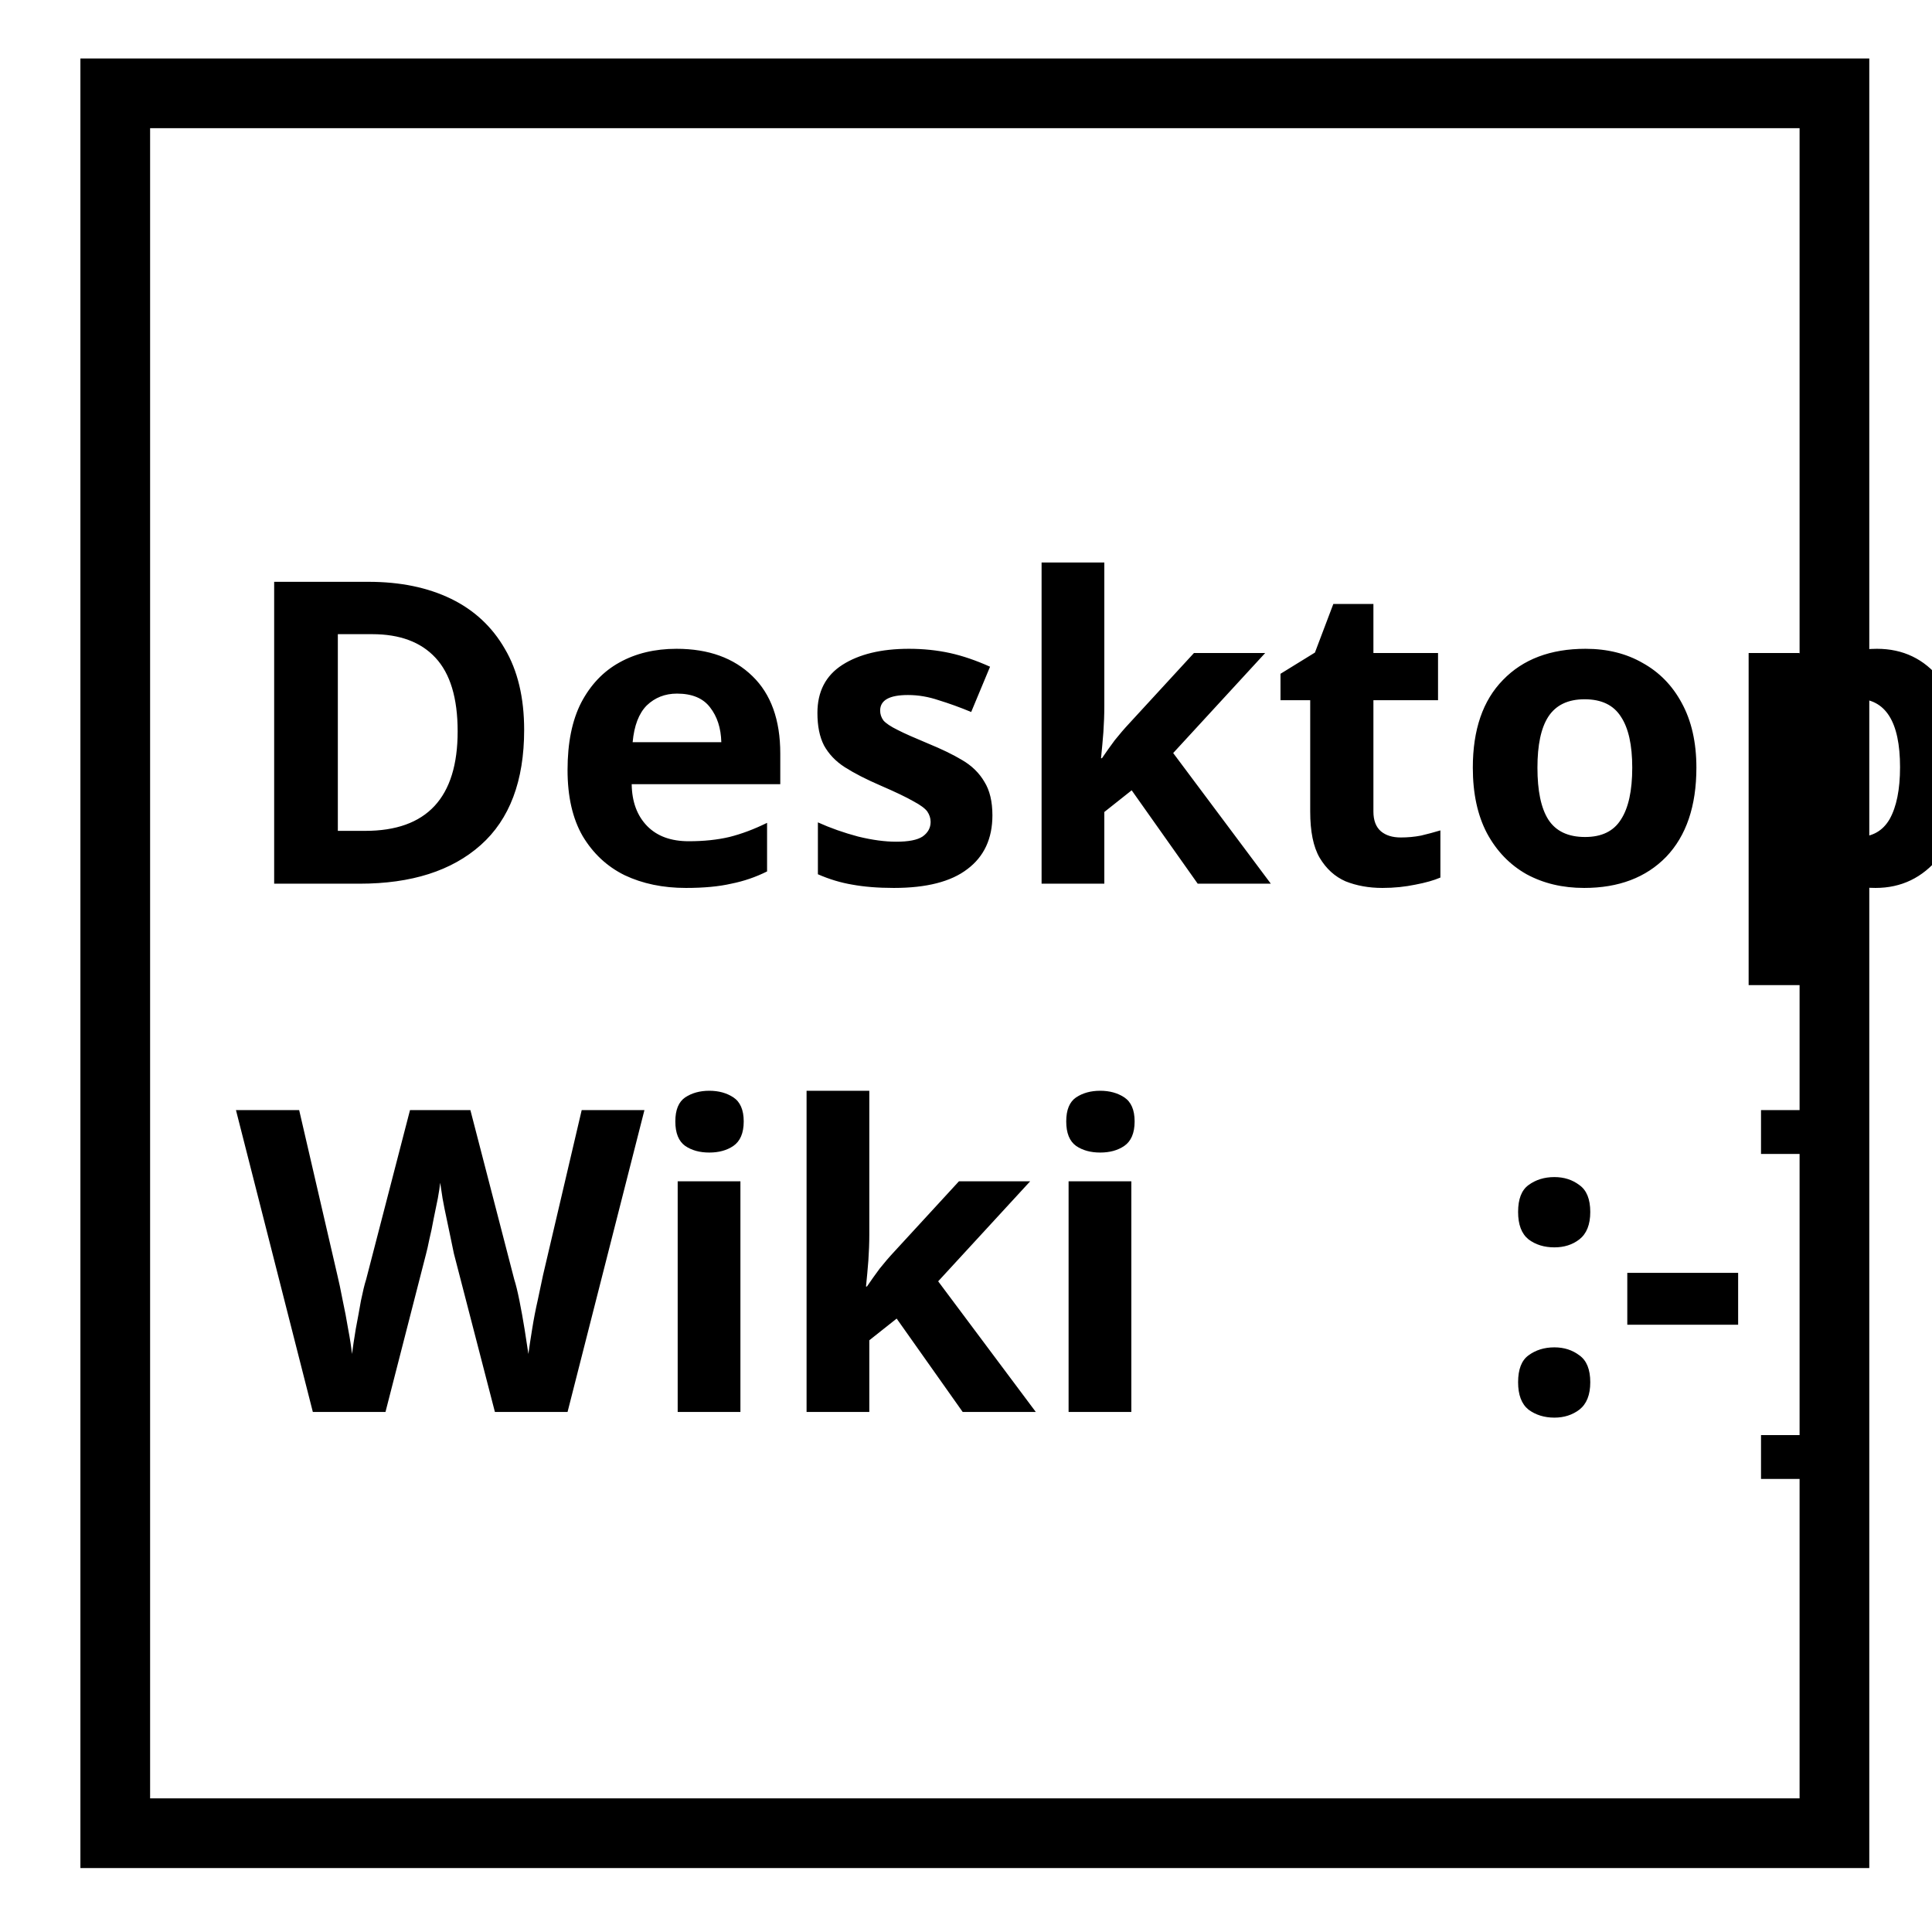
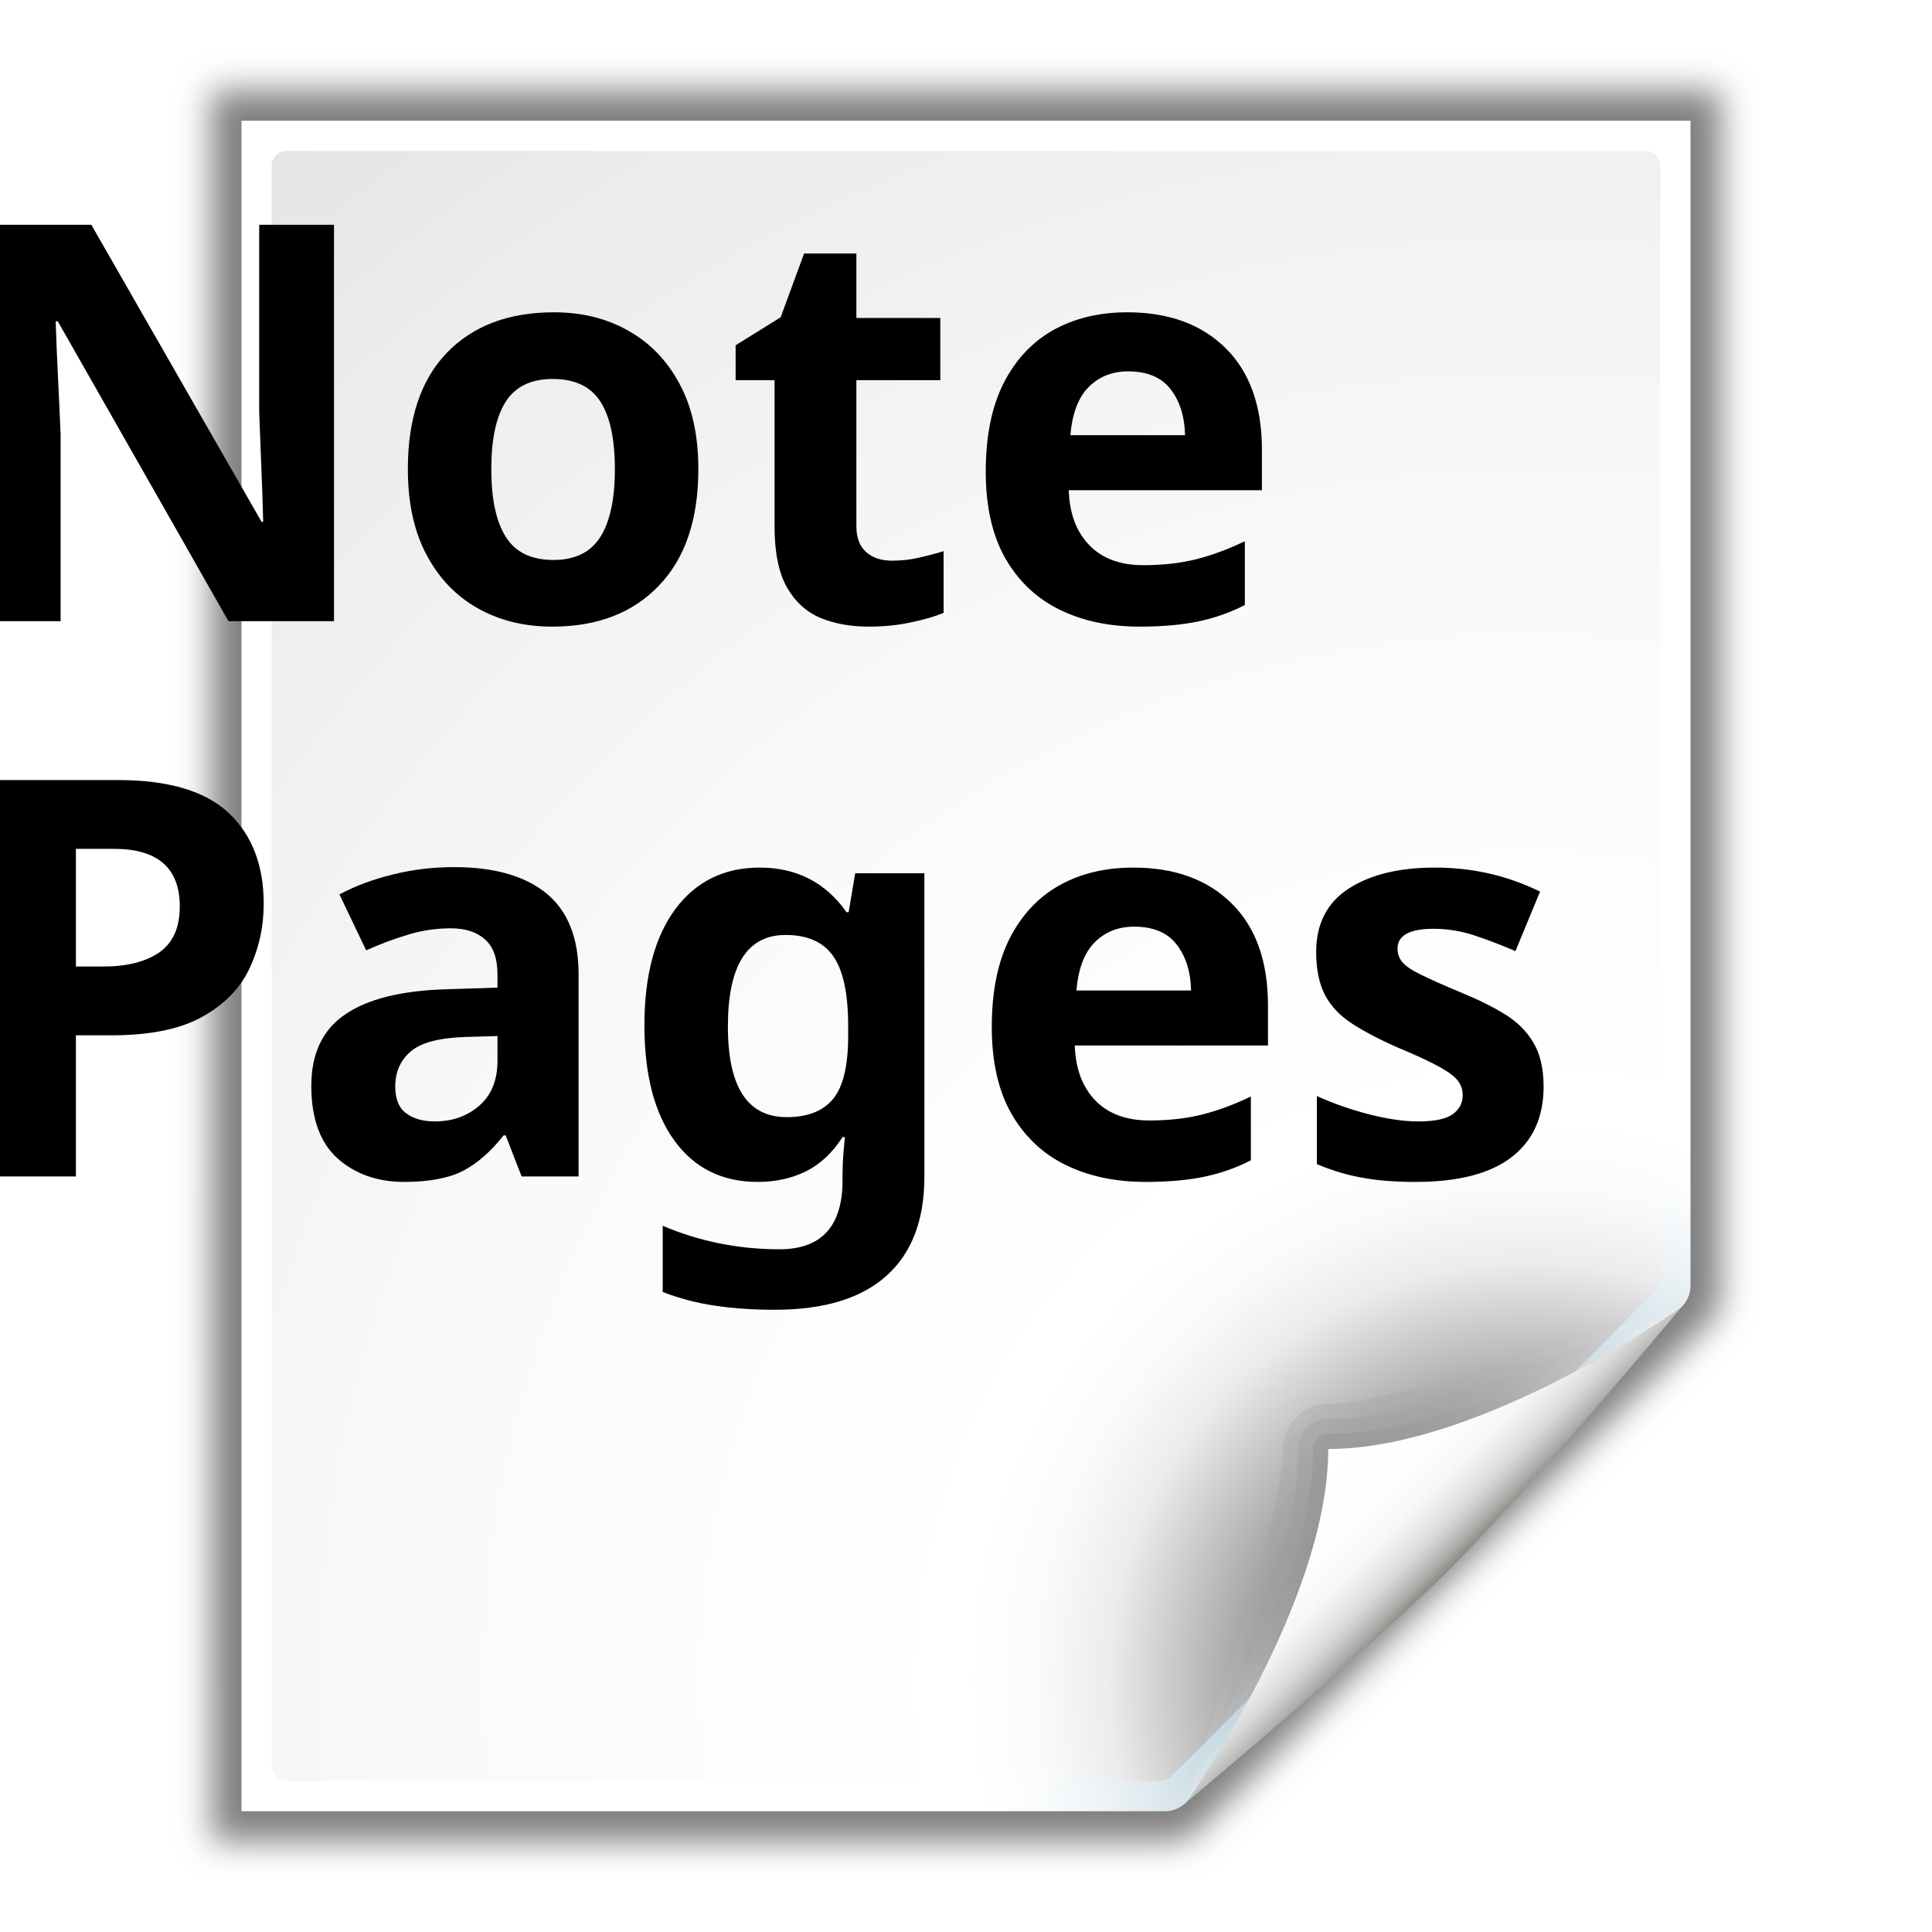
- <svg xmlns="http://www.w3.org/2000/svg" width="64px" height="64px" id="svg2985" version="1.1">
-   <defs id="defs2987" />
-   <g id="layer1">
-     <rect style="fill:none;stroke:#000000;stroke-width:2.309;stroke-linecap:round;stroke-linejoin:miter;stroke-miterlimit:4;stroke-opacity:1;stroke-dasharray:none" id="rect2995" width="56.95" height="57.636" x="3.818" y="3.091" />
-     <text xml:space="preserve" style="font-size:14px;font-style:normal;font-variant:normal;font-weight:bold;font-stretch:normal;text-align:start;line-height:125%;letter-spacing:0px;word-spacing:0px;writing-mode:lr-tb;text-anchor:start;fill:#000000;fill-opacity:1;stroke:none;font-family:Noteworthy;-inkscape-font-specification:Noteworthy Bold" x="7.818" y="29.273" id="text3765">
-       <tspan id="tspan3767" x="7.818" y="29.273">Desktop</tspan>
-       <tspan x="7.818" y="46.773" id="tspan3769">Wiki   :-]</tspan>
-     </text>
+ <svg xmlns="http://www.w3.org/2000/svg" xmlns:xlink="http://www.w3.org/1999/xlink" version="1.1" id="Layer_1" width="128" height="128" viewBox="0 0 128 128" overflow="visible" enable-background="new 0 0 128 128" xml:space="preserve">
+   <defs id="defs105">
+     <linearGradient id="linearGradient6740">
+       <stop style="stop-color:#004d00;stop-opacity:0;" offset="0" id="stop6742" />
+       <stop id="stop6748" offset="0.5" style="stop-color:#004d00;stop-opacity:1;" />
+       <stop style="stop-color:#004d00;stop-opacity:0;" offset="1" id="stop6744" />
+     </linearGradient>
+     <linearGradient xlink:href="#linearGradient6740" id="linearGradient6930" gradientUnits="userSpaceOnUse" gradientTransform="translate(20.00004,-56)" x1="102" y1="118" x2="102" y2="65.933" />
+     <linearGradient gradientTransform="matrix(0,1,-1,0,-39.9985,140.0029)" y2="-383.998" x2="-23.516" y1="-383.997" x1="-84.002" gradientUnits="userSpaceOnUse" id="linearGradient3711">
+       <stop id="stop3713" style="stop-color:white;stop-opacity:1;" offset="0" />
+       <stop id="stop3715" style="stop-color:white;stop-opacity:0;" offset="1" />
+     </linearGradient>
+     <linearGradient xlink:href="#linearGradient3711" id="linearGradient8927" gradientUnits="userSpaceOnUse" gradientTransform="matrix(0,0.7388168,-0.7388168,0,-1.522665,63.25568)" x1="-80.003" y1="-131.931" x2="-45.097" y2="-131.931" />
+     <clipPath clipPathUnits="userSpaceOnUse" id="clipPath5163">
+       <circle style="fill:url(#linearGradient5167);fill-opacity:1" r="36" rx="8.001" cx="343.999" cy="92" ry="8.001" id="circle5165" />
+     </clipPath>
+     <linearGradient id="linearGradient4296">
+       <stop id="stop4298" offset="0" style="stop-color:#00ff00;stop-opacity:1" />
+       <stop id="stop4300" offset="1" style="stop-color:#006500;stop-opacity:1" />
+     </linearGradient>
+     <linearGradient xlink:href="#linearGradient4296" id="linearGradient4272" gradientUnits="userSpaceOnUse" x1="328.124" y1="120.812" x2="336.981" y2="87.759" />
+     <linearGradient gradientTransform="matrix(0,1,-1,0,-39.9985,140.0029)" y2="-383.997" x2="-12.003" y1="-383.997" x1="-84.002" gradientUnits="userSpaceOnUse" id="linearGradient4770">
+       <stop id="stop4772" style="stop-color:#e5ff00;stop-opacity:1" offset="0" />
+       <stop id="stop4774" style="stop-color:#bff500;stop-opacity:0;" offset="1" />
+     </linearGradient>
+     <radialGradient xlink:href="#linearGradient4770" id="radialGradient8920" gradientUnits="userSpaceOnUse" cx="343.999" cy="92" fx="343.999" fy="92" r="36" />
+     <linearGradient gradientTransform="matrix(0,1,-1,0,-39.9985,140.0029)" y2="-383.997" x2="-12.003" y1="-383.997" x1="-84.002" gradientUnits="userSpaceOnUse" id="linearGradient5958">
+       <stop id="stop5960" style="stop-color:#008c00;stop-opacity:1" offset="0" />
+       <stop id="stop5962" style="stop-color:#00bf00;stop-opacity:1" offset="1" />
+     </linearGradient>
+     <linearGradient xlink:href="#linearGradient5958" id="linearGradient8916" gradientUnits="userSpaceOnUse" gradientTransform="matrix(0,1,-1,0,-39.9985,140.0029)" x1="-86.12" y1="-381.099" x2="-56.358" y2="-373.124" />
+     <linearGradient y2="0" x2="28" y1="57.5" x1="28" gradientUnits="userSpaceOnUse" id="linearGradient18668">
+       <stop id="stop18670" style="stop-color:#fffccf;stop-opacity:1;" offset="0" />
+       <stop id="stop18672" style="stop-color:white;stop-opacity:0;" offset="1" />
+     </linearGradient>
+     <linearGradient id="XMLID_2_" gradientUnits="userSpaceOnUse" x1="28" y1="57.5" x2="28" y2="0">
+       <stop offset="0" style="stop-color:#FFEA00" id="stop12" />
+       <stop offset="1" style="stop-color:#FFCC00" id="stop14" />
+     </linearGradient>
+     <linearGradient xlink:href="#XMLID_9_" id="linearGradient2291" gradientUnits="userSpaceOnUse" x1="94.344" y1="102.345" x2="86.536" y2="94.537" />
+     <linearGradient xlink:href="#XMLID_10_" id="linearGradient2293" gradientUnits="userSpaceOnUse" x1="95" y1="103" x2="86.587" y2="94.587" />
+     <linearGradient xlink:href="#XMLID_11_" id="linearGradient2295" gradientUnits="userSpaceOnUse" x1="95" y1="103" x2="87.293" y2="95.293" />
+     <linearGradient xlink:href="#XMLID_12_" id="linearGradient2297" gradientUnits="userSpaceOnUse" x1="96" y1="104" x2="88" y2="96" />
+     <linearGradient xlink:href="#XMLID_2_" id="linearGradient2299" gradientUnits="userSpaceOnUse" x1="28" y1="57.5" x2="28" y2="0" />
+     <radialGradient xlink:href="#XMLID_8_" id="radialGradient2272" gradientUnits="userSpaceOnUse" gradientTransform="matrix(0.9787234,0,0,0.9818182,1.361705,1.163636)" cx="102" cy="112.305" r="139.559" />
+     <radialGradient xlink:href="#XMLID_7_" id="radialGradient2275" gradientUnits="userSpaceOnUse" gradientTransform="translate(2.4e-6,0)" cx="102" cy="112.305" r="139.559" />
+     <radialGradient xlink:href="#linearGradient18668" id="radialGradient3239" gradientUnits="userSpaceOnUse" gradientTransform="matrix(1,0,0,1.29161,-4,-19.57938)" cx="30.01" cy="34.75" fx="30.01" fy="34.75" r="20.781" />
+     <filter id="filter3241">
+       <feGaussianBlur stdDeviation="1.039" id="feGaussianBlur3243" />
+     </filter>
+   </defs>
+   <radialGradient id="XMLID_7_" cx="102" cy="112.305" r="139.559" gradientUnits="userSpaceOnUse">
+     <stop offset="0" style="stop-color:#00537D" id="stop16" />
+     <stop offset="0.015" style="stop-color:#186389" id="stop18" />
+     <stop offset="0.056" style="stop-color:#558CA8" id="stop20" />
+     <stop offset="0.096" style="stop-color:#89AFC3" id="stop22" />
+     <stop offset="0.136" style="stop-color:#B3CCD8" id="stop24" />
+     <stop offset="0.174" style="stop-color:#D4E2E9" id="stop26" />
+     <stop offset="0.21" style="stop-color:#ECF2F5" id="stop28" />
+     <stop offset="0.243" style="stop-color:#FAFCFD" id="stop30" />
+     <stop offset="0.272" style="stop-color:#FFFFFF" id="stop32" />
+   </radialGradient>
+   <radialGradient id="XMLID_8_" cx="102" cy="112.305" r="139.559" gradientUnits="userSpaceOnUse">
+     <stop offset="0" style="stop-color:#535557" id="stop37" />
+     <stop offset="0.114" style="stop-color:#898A8C" id="stop41" />
+     <stop offset="0.203" style="stop-color:#ECECEC" id="stop47" />
+     <stop offset="0.236" style="stop-color:#FAFAFA" id="stop49" />
+     <stop offset="0.272" style="stop-color:#FFFFFF" id="stop51" />
+     <stop offset="0.531" style="stop-color:#FAFAFA" id="stop53" />
+     <stop offset="0.845" style="stop-color:#EBECEC" id="stop55" />
+     <stop offset="1" style="stop-color:#E1E2E3" id="stop57" />
+   </radialGradient>
+   <linearGradient id="XMLID_9_" gradientUnits="userSpaceOnUse" x1="94.344" y1="102.345" x2="86.536" y2="94.537">
+     <stop offset="0" style="stop-color:#FFFFFF" id="stop62" />
+     <stop offset="1" style="stop-color:#555753" id="stop64" />
+   </linearGradient>
+   <linearGradient id="XMLID_10_" gradientUnits="userSpaceOnUse" x1="95" y1="103" x2="86.587" y2="94.587">
+     <stop offset="0" style="stop-color:#FFFFFF" id="stop69" />
+     <stop offset="1" style="stop-color:#555753" id="stop71" />
+   </linearGradient>
+   <linearGradient id="XMLID_11_" gradientUnits="userSpaceOnUse" x1="95" y1="103" x2="87.293" y2="95.293">
+     <stop offset="0" style="stop-color:#FFFFFF" id="stop76" />
+     <stop offset="1" style="stop-color:#393B38" id="stop78" />
+   </linearGradient>
+   <linearGradient id="XMLID_12_" gradientUnits="userSpaceOnUse" x1="96" y1="104" x2="88" y2="96">
+     <stop offset="0" style="stop-color:#888A85" id="stop83" />
+     <stop offset="0.007" style="stop-color:#8C8E89" id="stop85" />
+     <stop offset="0.067" style="stop-color:#ABACA9" id="stop87" />
+     <stop offset="0.135" style="stop-color:#C5C6C4" id="stop89" />
+     <stop offset="0.211" style="stop-color:#DBDBDA" id="stop91" />
+     <stop offset="0.301" style="stop-color:#EBEBEB" id="stop93" />
+     <stop offset="0.412" style="stop-color:#F7F7F6" id="stop95" />
+     <stop offset="0.568" style="stop-color:#FDFDFD" id="stop97" />
+     <stop offset="1" style="stop-color:#FFFFFF" id="stop99" />
+   </linearGradient>
+   <path id="path6594" d="M 23,9 L 23.041,121 L 84.172,121 C 84.702,121 85.211,120.789 85.586,120.414 L 118.414,87.586 C 118.789,87.211 119,86.702 119,86.172 L 119,9 L 23,9 z " style="opacity:0.5;fill:#000000;fill-opacity:1;filter:url(#filter3241)" transform="matrix(1.041667,0,0,1.035714,-9.958333,-3.321534)" />
+   <path style="fill:url(#radialGradient2275)" d="M 16,8 L 16,120 L 77.172,120 C 77.702,120 78.211,119.789 78.586,119.414 L 111.414,86.586 C 111.789,86.211 112,85.702 112,85.172 L 112,8 L 16,8 z " id="path34" />
+   <path style="fill:url(#radialGradient2272);fill-opacity:1" d="M 18.979,10 C 18.439,10 18,10.441 18,10.982 L 18,117.018 C 18,117.56 18.439,118 18.979,118 L 76.892,118 C 77.149,118 77.402,117.896 77.584,117.712 L 109.713,85.481 C 109.896,85.298 110,85.045 110,84.787 L 110,10.982 C 110,10.441 109.562,10 109.021,10 L 18.979,10 z " id="path59" />
+   <g id="g1973" transform="translate(2.4e-6,0)">
+     <path style="opacity:0.1;fill:url(#linearGradient2291)" id="path66" d="M 111.414,86.586 C 111.664,86.336 93.035,93 88,93 C 86.346,93 85,94.346 85,96 C 85,101.035 78.336,119.664 78.586,119.414 L 111.414,86.586 z " />
+     <path style="opacity:0.1;fill:url(#linearGradient2293)" id="path73" d="M 111.414,86.586 C 111.789,86.211 97.444,94 88,94 C 86.897,94 86,94.897 86,96 C 86,105.444 78.211,119.789 78.586,119.414 L 111.414,86.586 z " />
+     <path style="opacity:0.1;fill:url(#linearGradient2295)" id="path80" d="M 111.414,86.586 C 111.653,86.347 97.807,95 88,95 C 87.447,95 87,95.447 87,96 C 87,105.807 78.347,119.653 78.586,119.414 L 111.414,86.586 z " />
+     <path style="fill:url(#linearGradient2297)" id="path101" d="M 78.586,119.414 C 78.586,119.414 90.5,109.5 96,104 C 101.5,98.5 111.414,86.586 111.414,86.586 C 111.414,86.586 98.25,96 88,96 C 88,106.25 78.586,119.414 78.586,119.414 z " />
  </g>
+   <text xml:space="preserve" style="font-size:36.573px;font-style:normal;font-weight:normal;text-align:center;line-height:100%;letter-spacing:0px;word-spacing:0px;text-anchor:middle;fill:#000000;fill-opacity:1;stroke:none;font-family:Sans" x="64.509" y="40.915" id="text3081" transform="scale(0.9941637,1.005871)">
+     <tspan id="tspan3083" x="64.509" y="40.915" style="font-style:normal;font-variant:normal;font-weight:bold;font-stretch:normal;text-align:center;line-height:100%;text-anchor:middle;font-family:Noteworthy;-inkscape-font-specification:Noteworthy Bold">Note</tspan>
+     <tspan x="64.509" y="77.488" id="tspan3085" style="font-style:normal;font-variant:normal;font-weight:bold;font-stretch:normal;text-align:center;line-height:100%;text-anchor:middle;font-family:Noteworthy;-inkscape-font-specification:Noteworthy Bold">Pages</tspan>
+   </text>
</svg>
